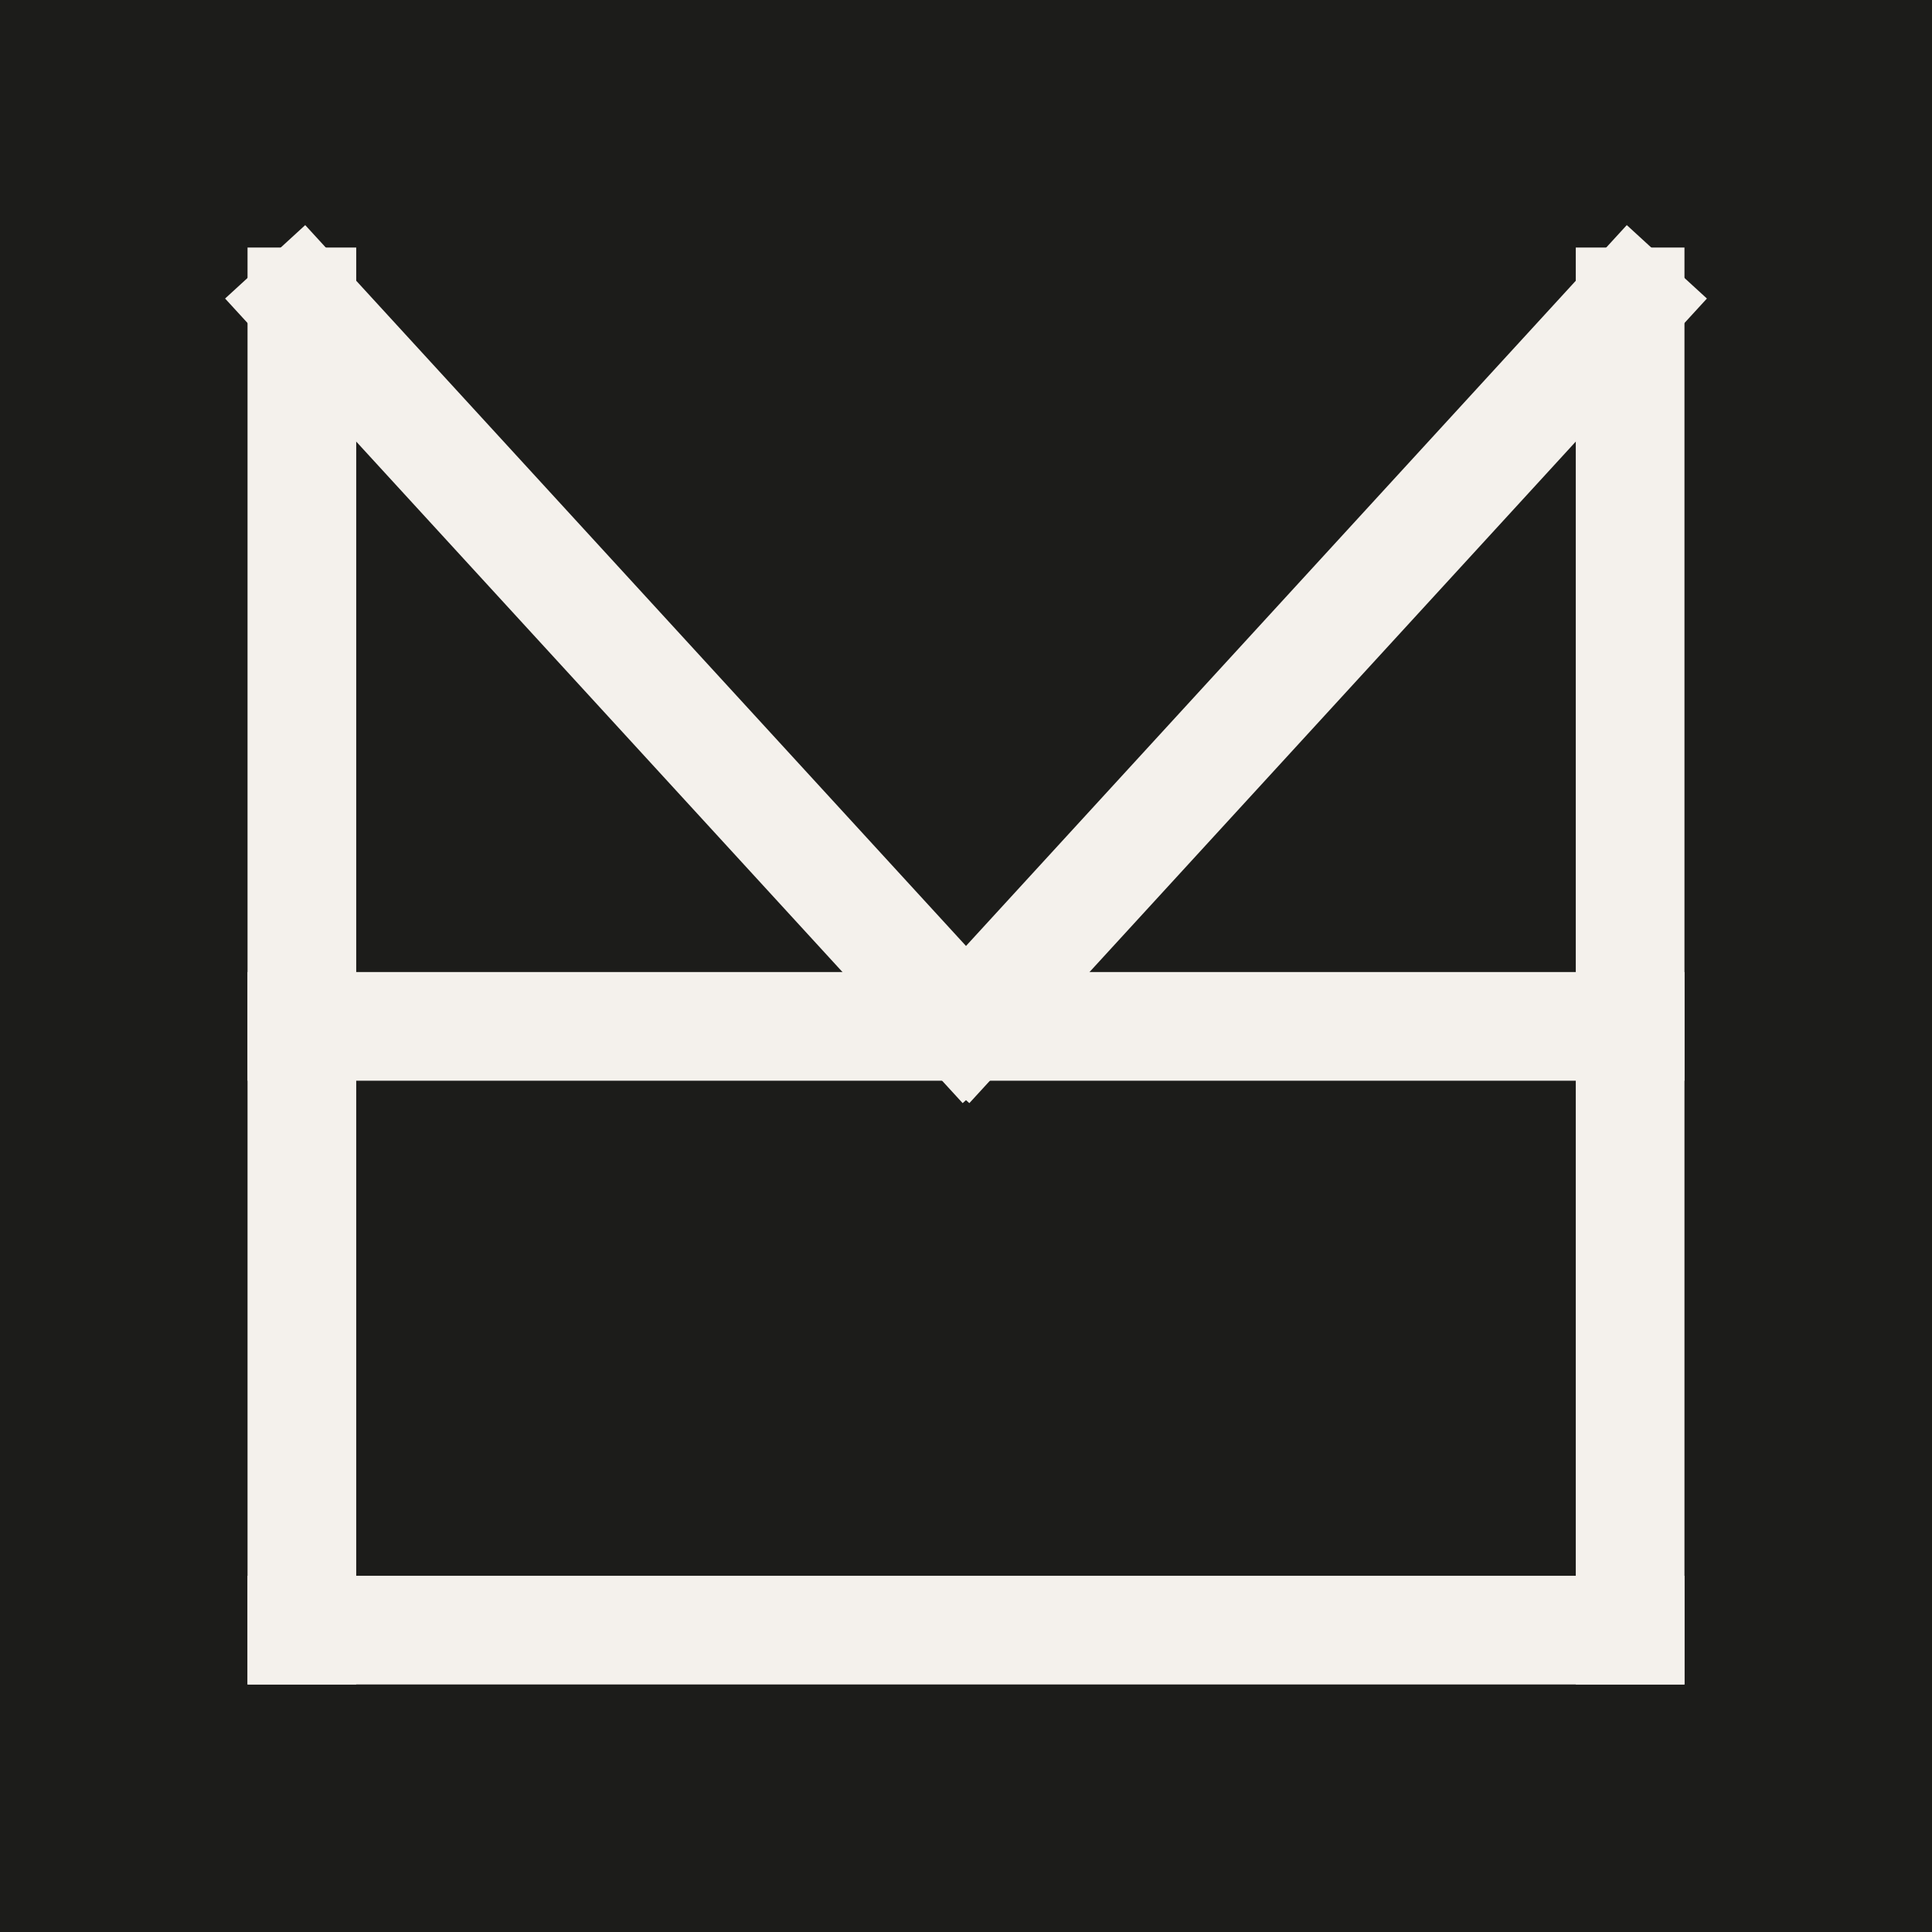
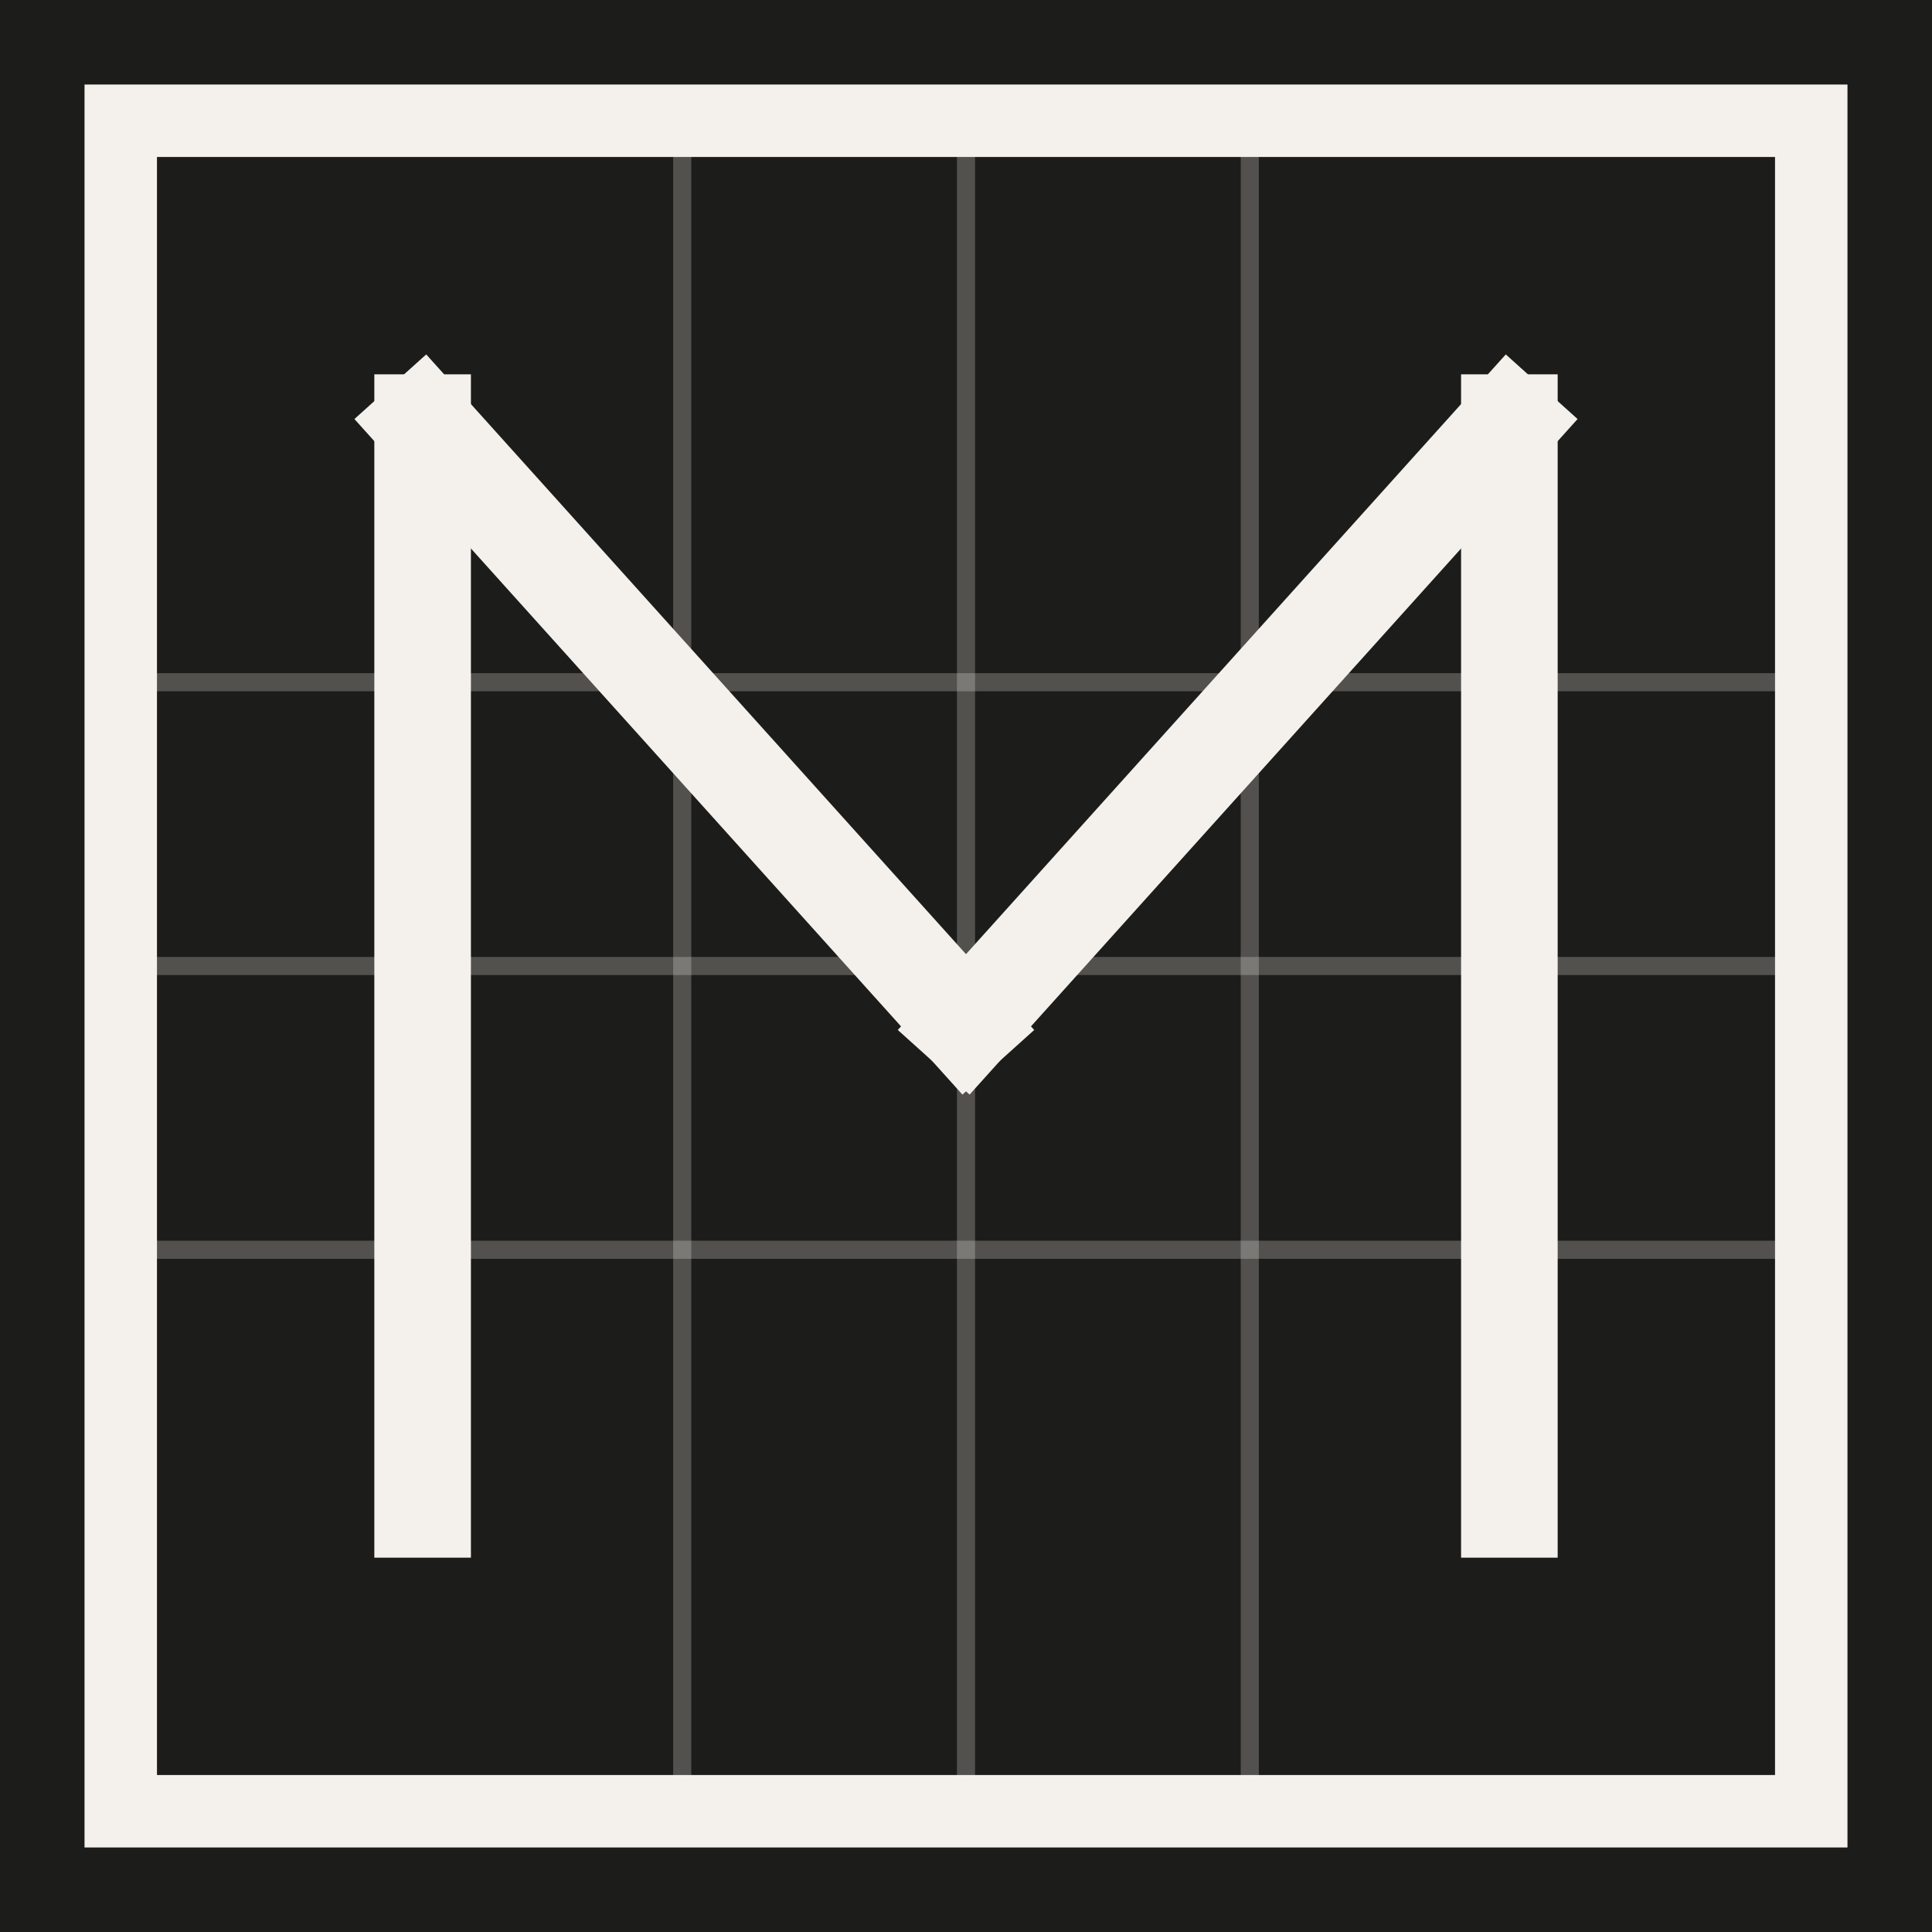
<svg xmlns="http://www.w3.org/2000/svg" viewBox="0 0 32 32" fill="none">
  <rect width="32" height="32" fill="#1C1C1A" />
-   <g stroke="#F4F1EC" stroke-width="1.8" stroke-linecap="square">
-     <line x1="5" y1="27" x2="5" y2="5" />
-     <line x1="5" y1="5" x2="16" y2="17" />
-     <line x1="27" y1="5" x2="16" y2="17" />
-     <line x1="27" y1="5" x2="27" y2="27" />
-     <line x1="5" y1="17" x2="27" y2="17" />
-     <line x1="5" y1="27" x2="27" y2="27" />
+   <rect x="2" y="2" width="28" height="28" stroke="#F4F1EC" stroke-width="1.2" />
+   <g stroke="#F4F1EC" stroke-width="0.3" stroke-opacity="0.25">
+     <line x1="2" y1="11.3" x2="30" y2="11.3" />
+     <line x1="2" y1="16" x2="30" y2="16" />
+     <line x1="2" y1="20.7" x2="30" y2="20.7" />
+     <line x1="11.3" y1="2" x2="11.3" y2="30" />
+     <line x1="16" y1="2" x2="16" y2="30" />
+     <line x1="20.7" y1="2" x2="20.7" y2="30" />
+   </g>
+   <g stroke="#F4F1EC" stroke-width="1.6" stroke-linecap="square">
+     <line x1="7" y1="25" x2="7" y2="7" />
+     <line x1="7" y1="7" x2="16" y2="17" />
+     <line x1="25" y1="7" x2="16" y2="17" />
+     <line x1="25" y1="7" x2="25" y2="25" />
  </g>
</svg>
